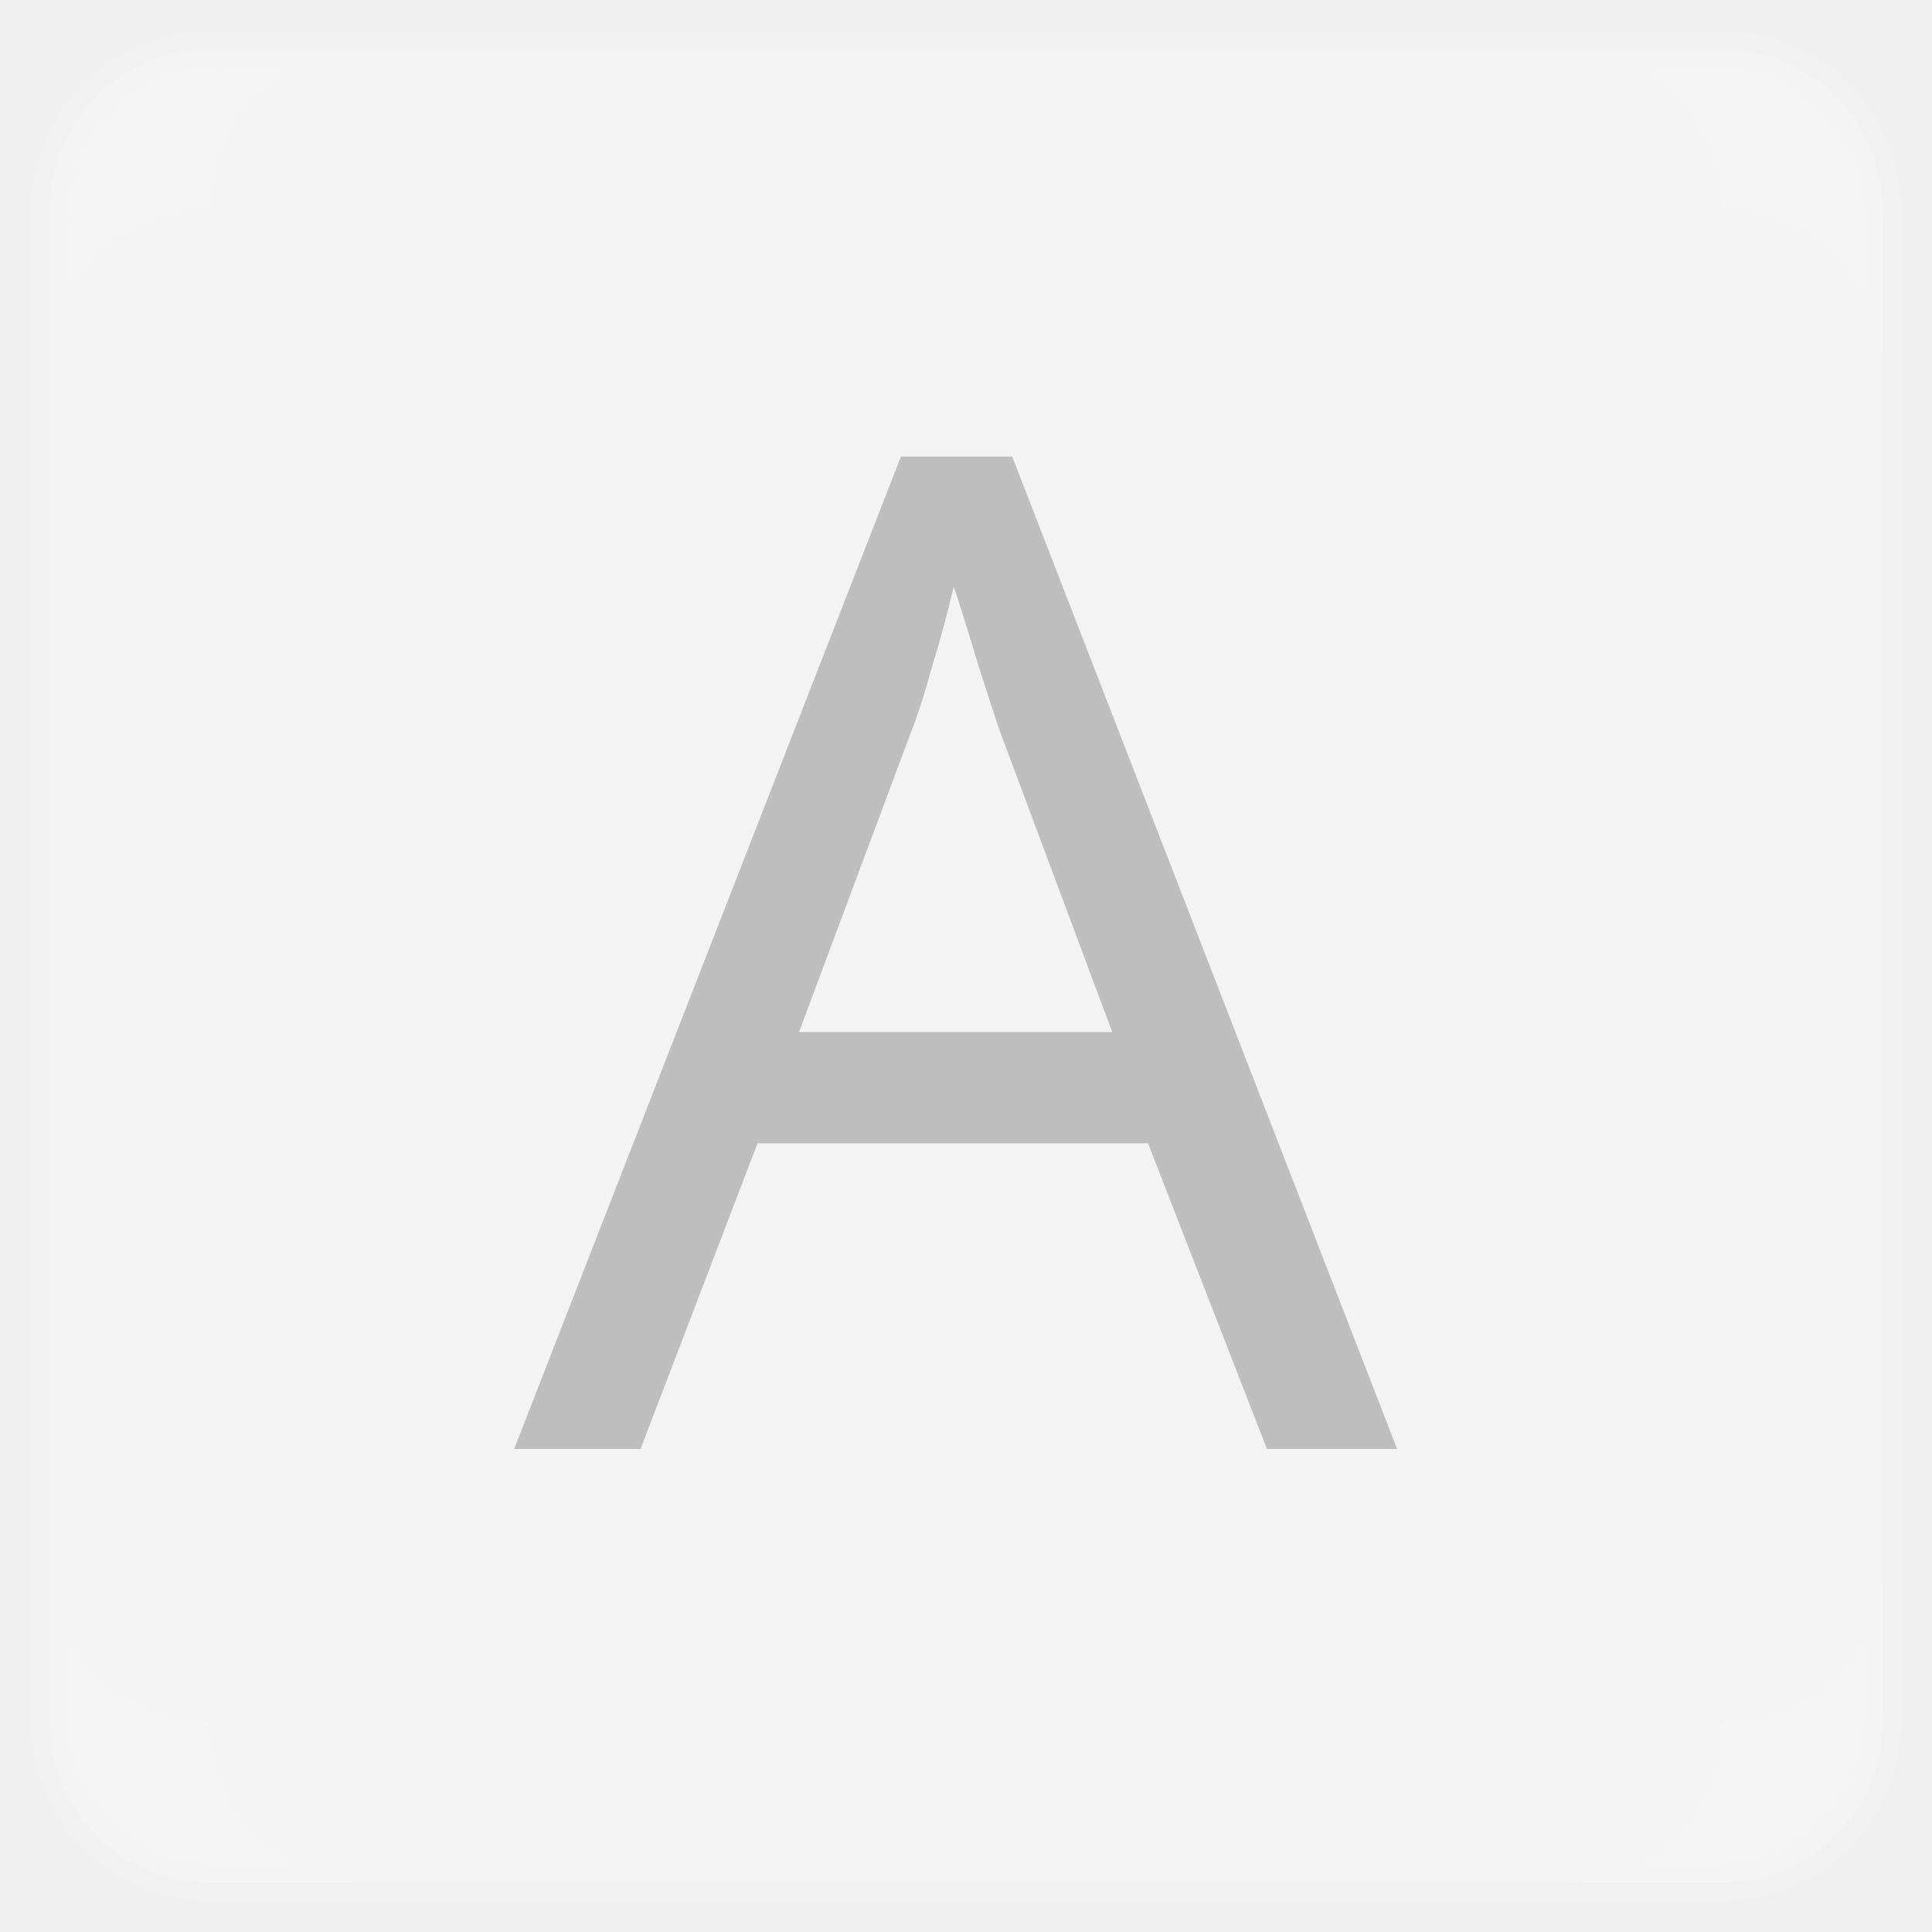
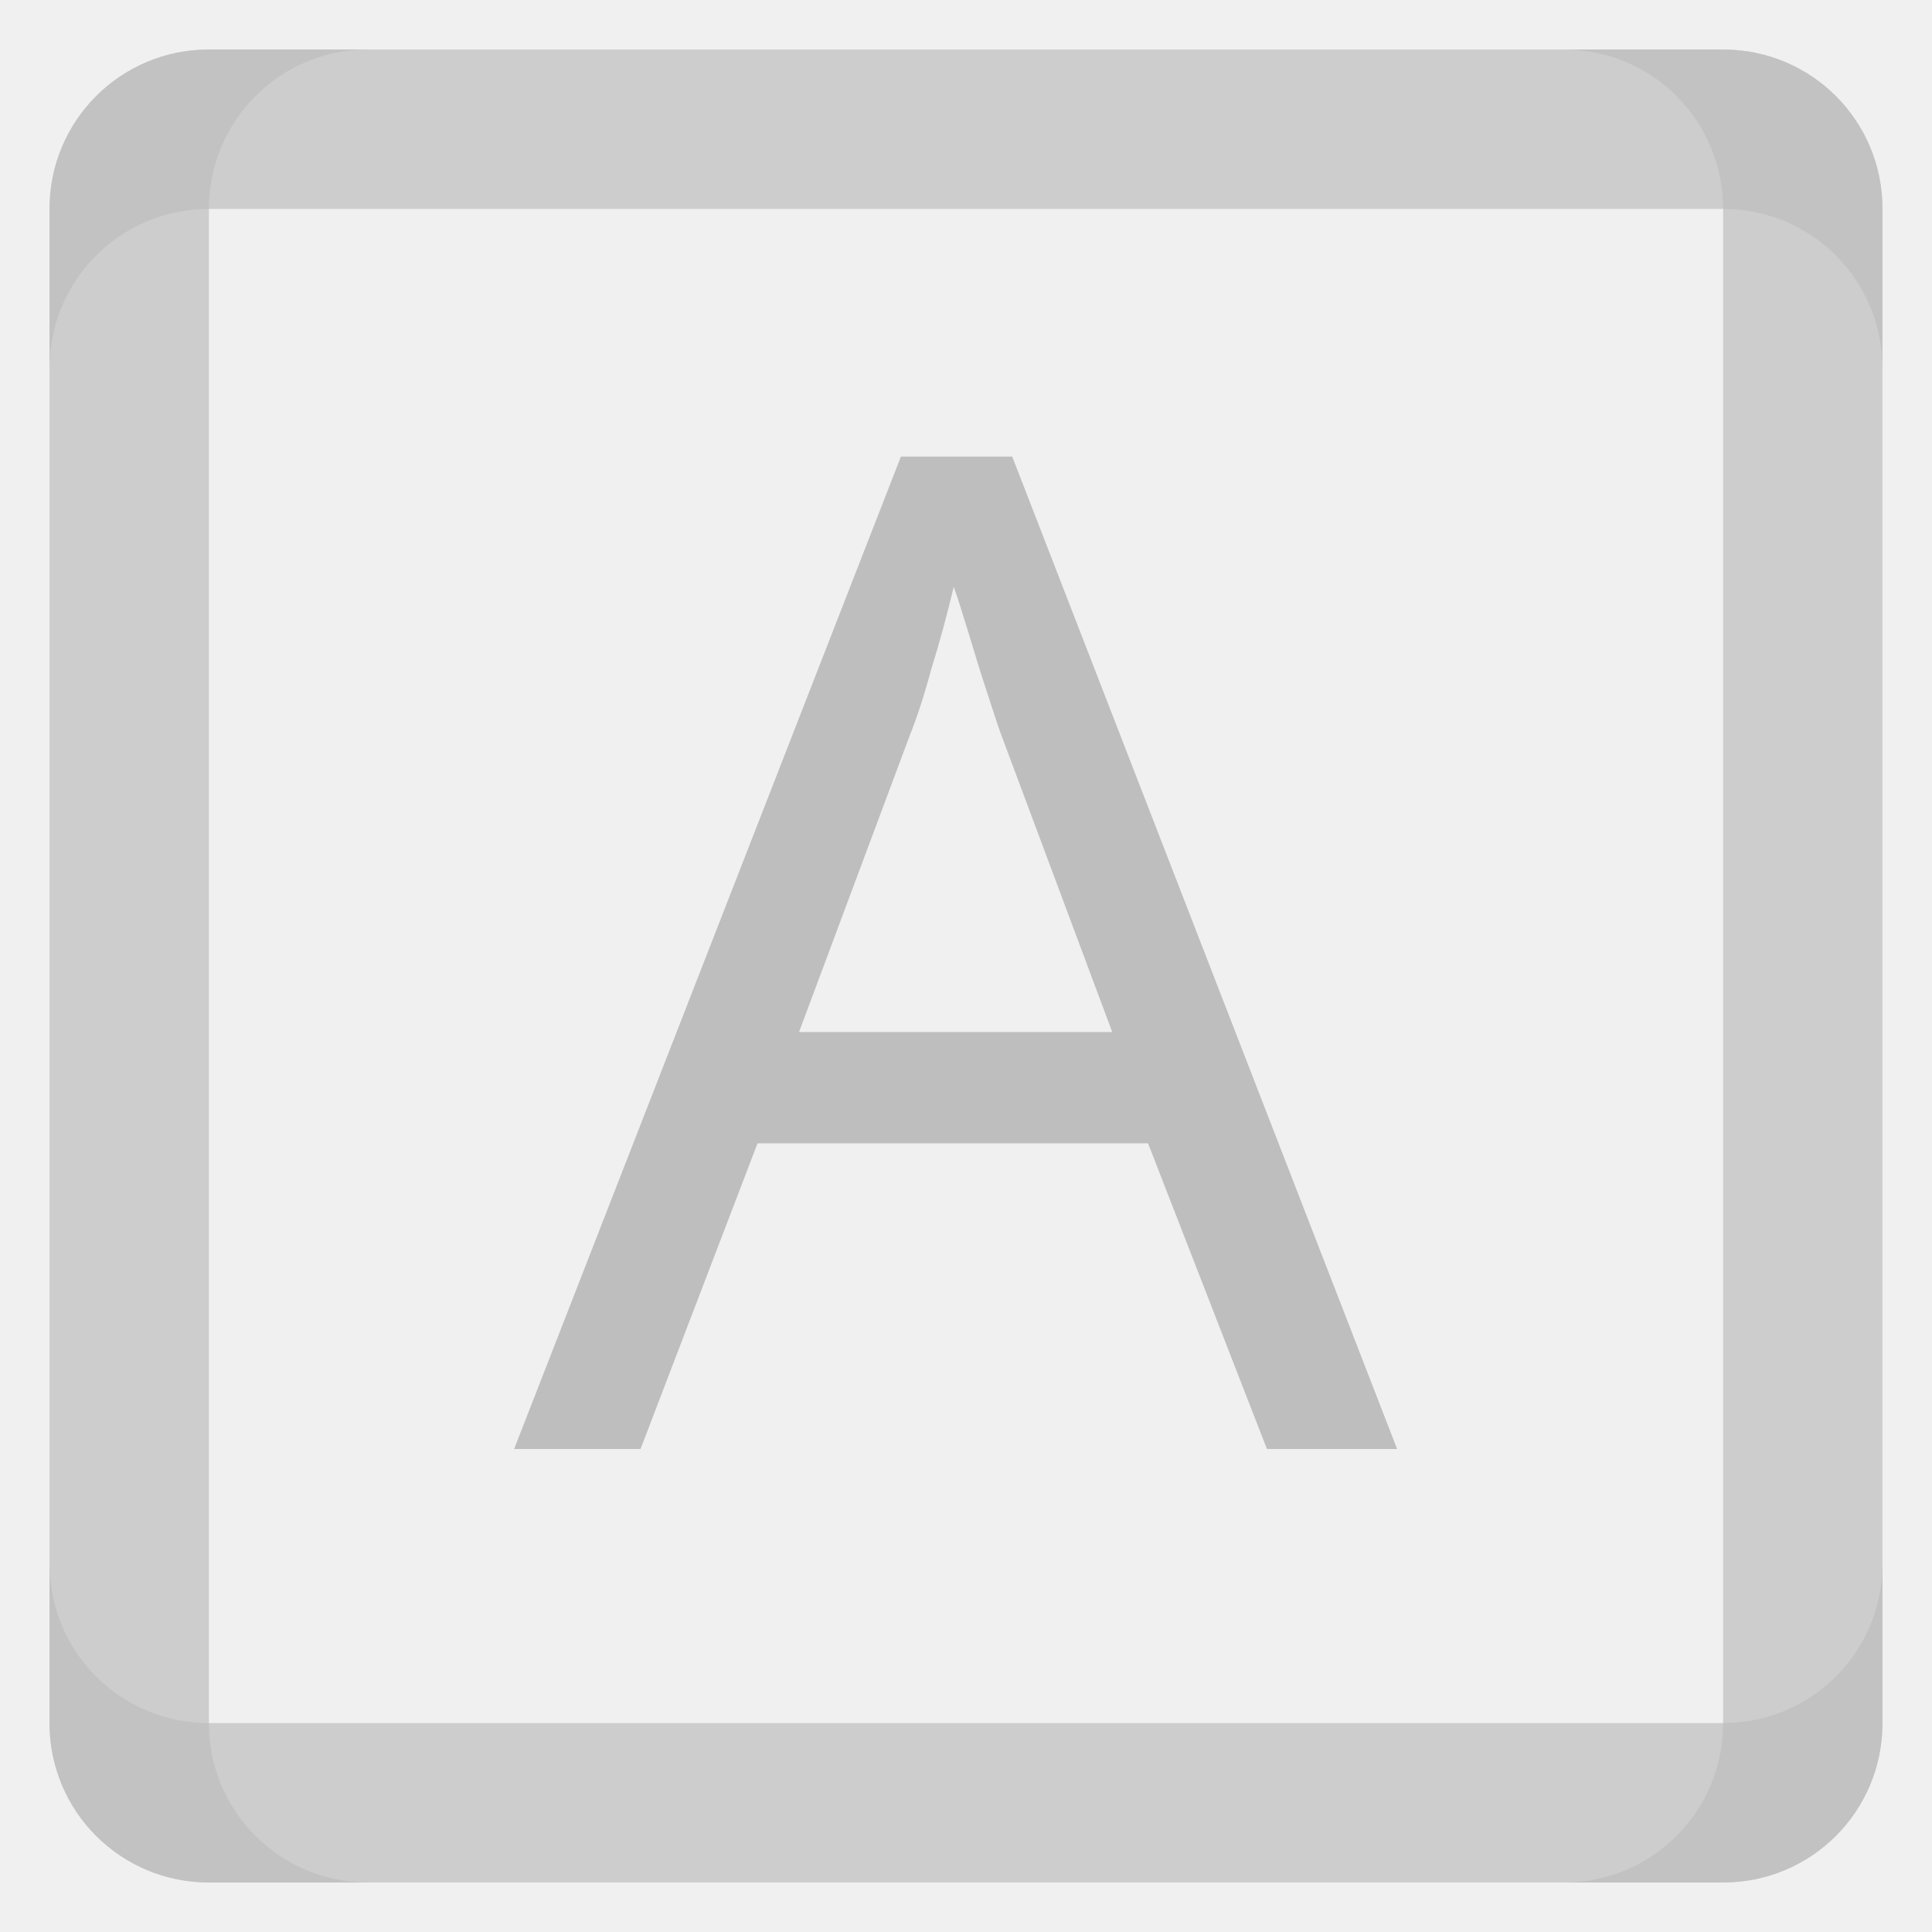
- <svg xmlns="http://www.w3.org/2000/svg" id="svg7384" version="1.1" height="16" width="16">
-   <defs id="defs7386">
-     <filter height="1.054" y="-0.027" width="1.054" x="-0.027" id="filter1151" style="color-interpolation-filters:sRGB">
-       <feGaussianBlur id="feGaussianBlur1153" stdDeviation="0.45" />
-     </filter>
-   </defs>
-   <g transform="translate(-222,-381)" id="layer9" style="display:inline" />
-   <g transform="translate(-222,-381)" id="layer10" />
-   <g transform="translate(-222,-381)" id="layer11">
-     <rect id="rect1145" y="4" x="-44" width="40" transform="matrix(0,-0.3795066,0.3795066,0,220.8918,379.8918)" style="display:inline;opacity:0.2;fill:#ffffff;fill-opacity:1;stroke-width:0.87;filter:url(#filter1151)" rx="3.478" height="40" />
-     <path id="path29-6" style="opacity:0.1;fill:#ffffff;fill-opacity:1;stroke-width:0.33" d="m 237.59,384.05 v -1.32 c 0,-0.731 -0.589,-1.32 -1.32,-1.32 h -12.54 c -0.731,0 -1.32,0.589 -1.32,1.32 v 1.32 c 0,-0.731 0.589,-1.32 1.32,-1.32 h 12.54 c 0.731,0 1.32,0.589 1.32,1.32 z" />
-     <path d="m 222.41,393.95 v 1.32 c 0,0.731 0.589,1.32 1.32,1.32 h 12.54 c 0.731,0 1.32,-0.589 1.32,-1.32 v -1.32 c 0,0.731 -0.589,1.32 -1.32,1.32 h -12.54 c -0.731,0 -1.32,-0.589 -1.32,-1.32 z" style="opacity:0.1;fill:#ffffff;fill-opacity:1;stroke-width:0.33" id="path1162" />
-     <path id="path1164" style="opacity:0.1;fill:#ffffff;fill-opacity:1;stroke-width:0.33" d="m 225.05,381.41 h -1.32 c -0.731,0 -1.32,0.589 -1.32,1.32 v 12.54 c 0,0.731 0.589,1.32 1.32,1.32 h 1.32 c -0.731,0 -1.32,-0.589 -1.32,-1.32 v -12.54 c 0,-0.731 0.589,-1.32 1.32,-1.32 z" />
-     <path d="m 234.95,381.41 h 1.32 c 0.731,0 1.32,0.589 1.32,1.32 v 12.54 c 0,0.731 -0.589,1.32 -1.32,1.32 h -1.32 c 0.731,0 1.32,-0.589 1.32,-1.32 v -12.54 c 0,-0.731 -0.589,-1.32 -1.32,-1.32 z" style="opacity:0.1;fill:#ffffff;fill-opacity:1;stroke-width:0.33" id="path1166" />
-     <text xml:space="preserve" style="font-style:normal;font-weight:normal;font-size:11.445px;line-height:1.25;font-family:sans-serif;letter-spacing:0px;word-spacing:0px;fill:#bebebe;fill-opacity:1;stroke:none;stroke-width:0.286" x="226.258" y="393" id="text866">
-       <tspan id="tspan864" x="226.258" y="393" style="font-style:normal;font-variant:normal;font-weight:normal;font-stretch:normal;font-family:'Star Labs';-inkscape-font-specification:'Star Labs';fill:#bebebe;fill-opacity:1;stroke-width:0.286">A</tspan>
+ <svg xmlns="http://www.w3.org/2000/svg" width="16" height="16" version="1.1" id="svg7384">
+   <defs id="defs7386" />
+   <g style="display:inline" id="layer9" transform="translate(-222,-381)" />
+   <g id="layer10" transform="translate(-222,-381)" />
+   <g id="layer11" transform="translate(-222,-381)">
+     <path d="m 237.59,384.05 v -1.32 c 0,-0.731 -0.589,-1.32 -1.32,-1.32 h -12.54 c -0.731,0 -1.32,0.589 -1.32,1.32 v 1.32 c 0,-0.731 0.589,-1.32 1.32,-1.32 h 12.54 c 0.731,0 1.32,0.589 1.32,1.32 z" style="opacity:0.7;fill:#bebebe;fill-opacity:1;stroke-width:0.33" id="path29-6" />
+     <path id="path1162" style="opacity:0.7;fill:#bebebe;fill-opacity:1;stroke-width:0.33" d="m 222.41,393.95 v 1.32 c 0,0.731 0.589,1.32 1.32,1.32 h 12.54 c 0.731,0 1.32,-0.589 1.32,-1.32 v -1.32 c 0,0.731 -0.589,1.32 -1.32,1.32 h -12.54 c -0.731,0 -1.32,-0.589 -1.32,-1.32 z" />
+     <path d="m 225.05,381.41 h -1.32 c -0.731,0 -1.32,0.589 -1.32,1.32 v 12.54 c 0,0.731 0.589,1.32 1.32,1.32 h 1.32 c -0.731,0 -1.32,-0.589 -1.32,-1.32 v -12.54 c 0,-0.731 0.589,-1.32 1.32,-1.32 z" style="opacity:0.7;fill:#bebebe;fill-opacity:1;stroke-width:0.33" id="path1164" />
+     <path id="path1166" style="opacity:0.7;fill:#bebebe;fill-opacity:1;stroke-width:0.33" d="m 234.95,381.41 h 1.32 c 0.731,0 1.32,0.589 1.32,1.32 v 12.54 c 0,0.731 -0.589,1.32 -1.32,1.32 h -1.32 c 0.731,0 1.32,-0.589 1.32,-1.32 v -12.54 c 0,-0.731 -0.589,-1.32 -1.32,-1.32 z" />
+     <text id="text866" y="393" x="226.258" style="font-style:normal;font-weight:normal;font-size:11.445px;line-height:1.25;font-family:sans-serif;letter-spacing:0px;word-spacing:0px;fill:#bebebe;fill-opacity:1;stroke:none;stroke-width:0.286" xml:space="preserve">
+       <tspan style="font-style:normal;font-variant:normal;font-weight:normal;font-stretch:normal;font-family:'Star Labs';-inkscape-font-specification:'Star Labs';fill:#bebebe;fill-opacity:1;stroke-width:0.286" y="393" x="226.258" id="tspan864">A</tspan>
    </text>
  </g>
-   <g transform="translate(-222,-381)" id="layer12" />
-   <g transform="translate(-222,-381)" id="layer13" />
-   <g transform="translate(-222,-381)" id="layer14" />
-   <g transform="translate(-222,-381)" id="layer15" />
+   <g id="layer12" transform="translate(-222,-381)" />
+   <g id="layer13" transform="translate(-222,-381)" />
+   <g id="layer14" transform="translate(-222,-381)" />
+   <g id="layer15" transform="translate(-222,-381)" />
</svg>
